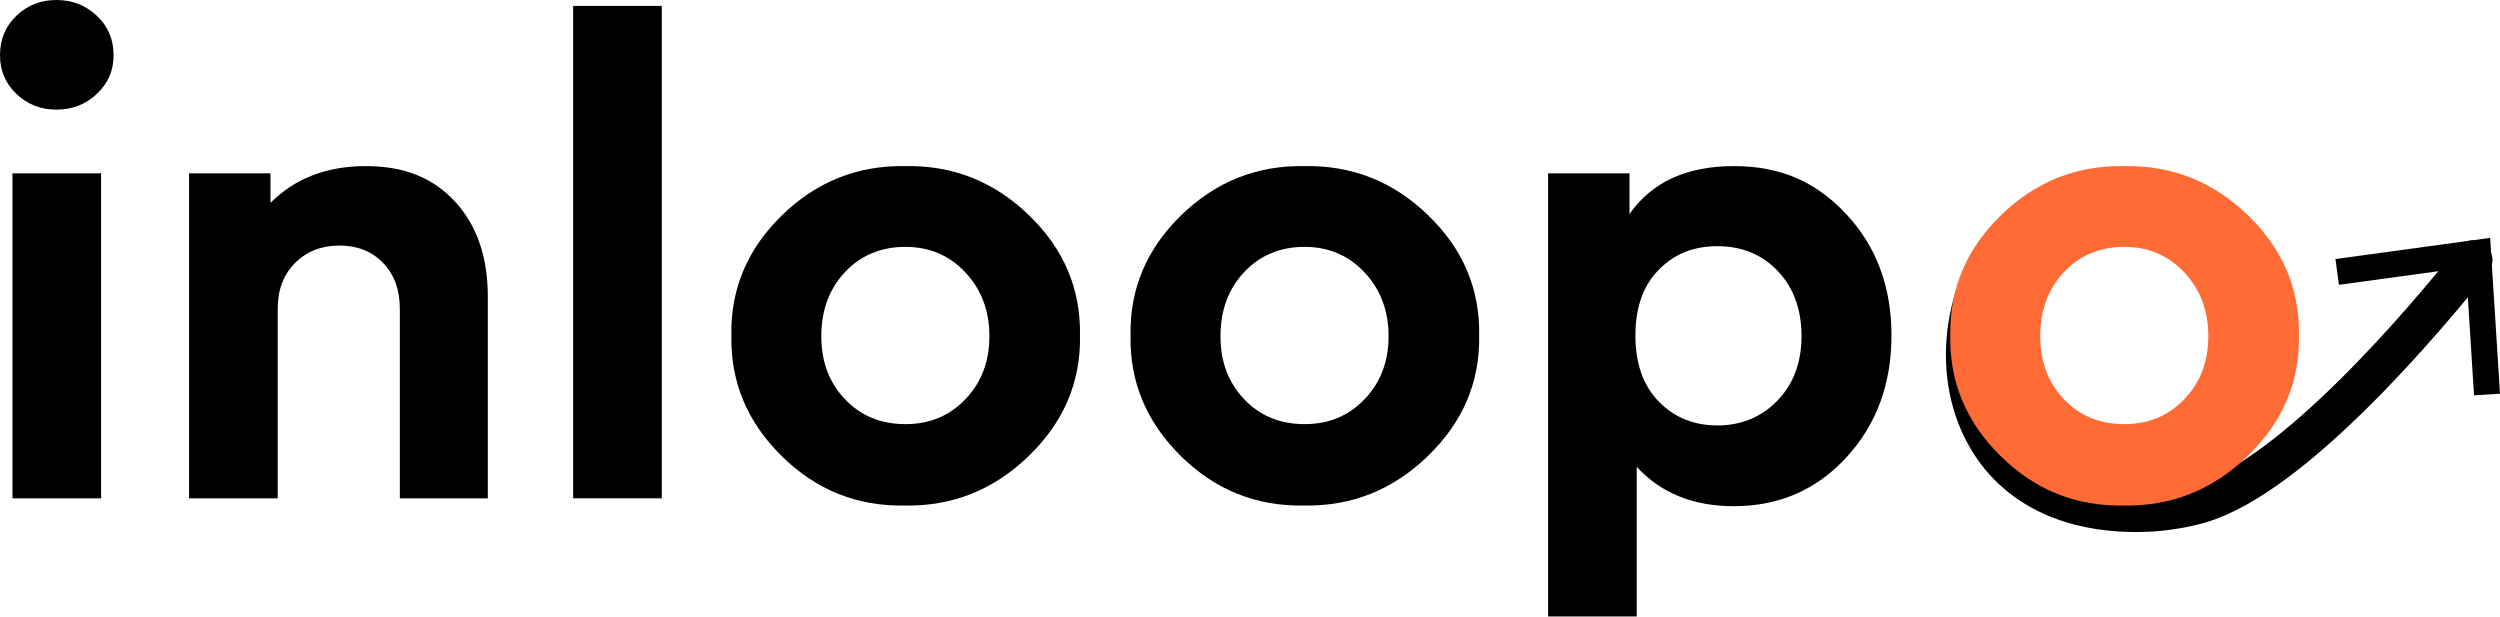
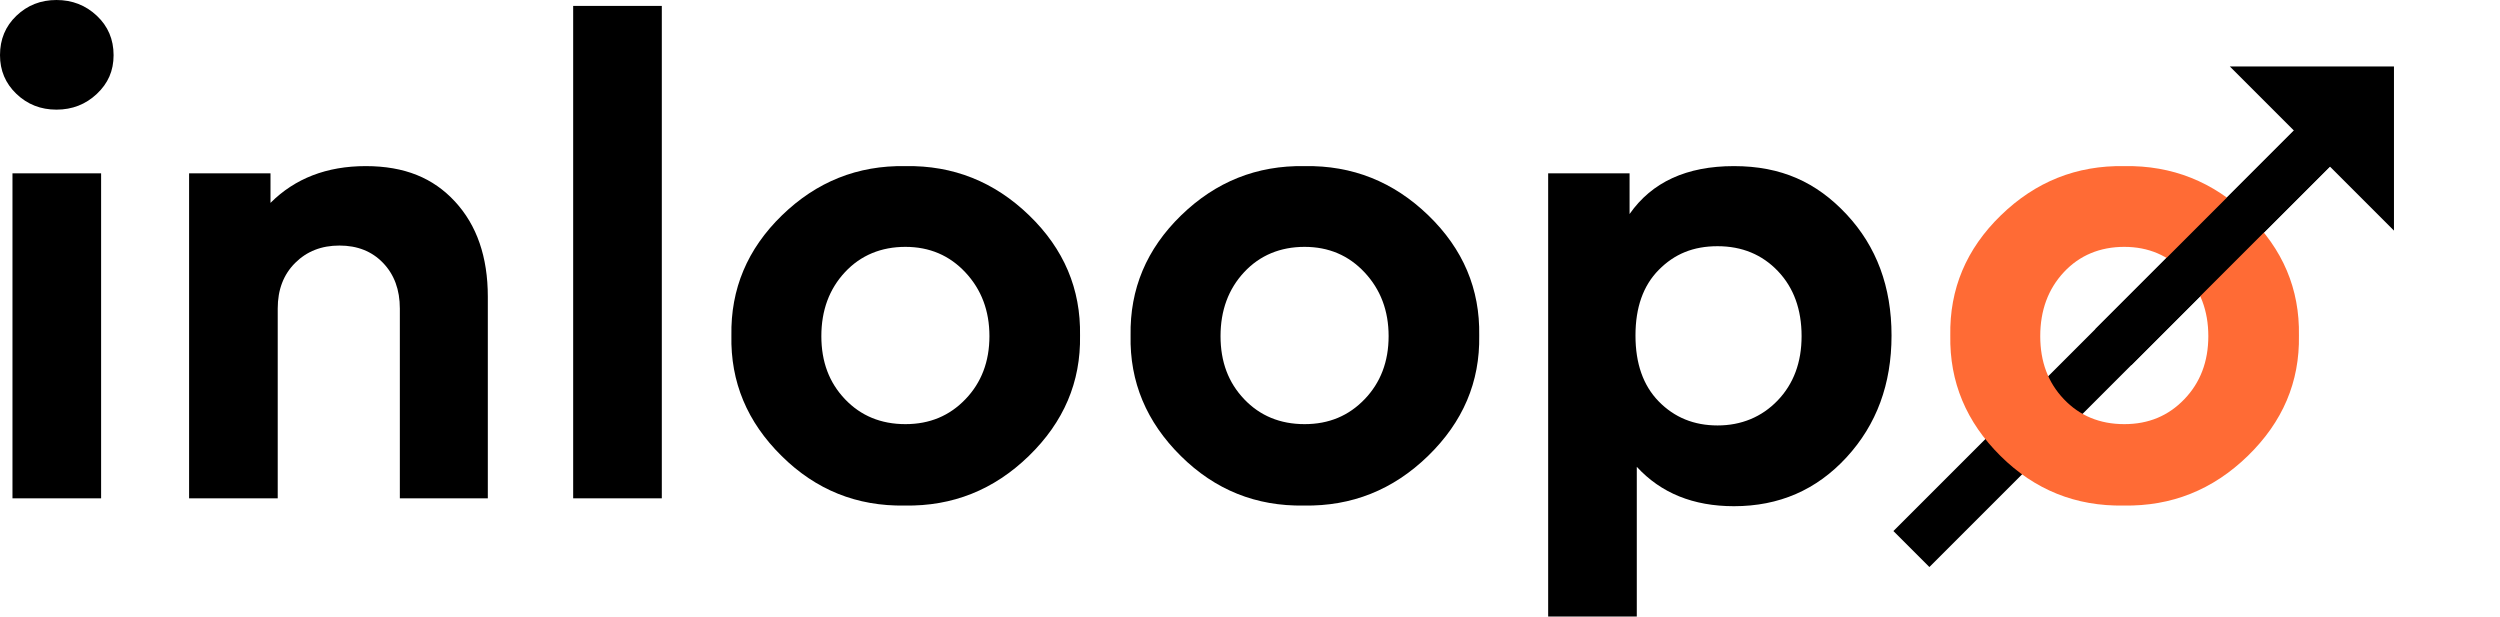
- <svg xmlns="http://www.w3.org/2000/svg" id="Ebene_2" data-name="Ebene 2" viewBox="0 0 1523.14 375.6">
-   <defs>
-     <style>
-       .cls-1 {
-         fill: none;
-         stroke: #000;
-         stroke-linecap: round;
-         stroke-linejoin: round;
-         stroke-width: 24px;
-       }
- 
-       .cls-2 {
-         fill: #ff6b35;
-       }
-     </style>
-   </defs>
-   <g id="Ebene_2-2" data-name="Ebene 2">
+ <svg xmlns="http://www.w3.org/2000/svg" version="1.1" id="Ebene_2_00000119839369064300963840000012071742433245507742_" x="0px" y="0px" viewBox="0 0 1523.1 375.6" style="enable-background:new 0 0 1523.1 375.6;" xml:space="preserve">
+   <style type="text/css">
+ 	.st0{fill:none;stroke:#000000;stroke-width:31;stroke-miterlimit:10;}
+ 	.st1{fill:#FF6B35;}
+ </style>
+   <g>
    <g>
-       <g>
-         <path d="M0,33.6C0,24,3.33,16,10,9.6,16.66,3.2,24.8,0,34.4,0s17.8,3.2,24.6,9.6c6.8,6.4,10.2,14.4,10.2,24s-3.4,17.2-10.2,23.6c-6.8,6.4-15,9.6-24.6,9.6s-17.74-3.2-24.4-9.6C3.33,50.8,0,42.94,0,33.6ZM7.6,303.6V105.6H61.6v198H7.6Z" />
-         <path d="M297.2,180.8v122.8h-53.6v-115.6c0-11.46-3.4-20.73-10.2-27.8-6.8-7.06-15.67-10.6-26.6-10.6s-19.94,3.54-27,10.6c-7.07,7.07-10.6,16.34-10.6,27.8v115.6h-54V105.6h49.6v18c14.93-14.93,34.26-22.4,58-22.4s41.06,7.2,54.4,21.6c13.33,14.4,20,33.74,20,58Z" />
-         <path d="M349.19,303.6V3.6h54V303.6h-54Z" />
-         <path d="M445.59,204.4c-.54-28.26,9.73-52.66,30.8-73.2,21.06-20.53,46.13-30.53,75.2-30,29.06-.53,54.2,9.47,75.4,30,21.2,20.54,31.53,44.94,31,73.2,.53,28.27-9.87,52.74-31.2,73.4-21.34,20.67-46.54,30.73-75.6,30.2-29.07,.53-54.07-9.53-75-30.2-20.94-20.66-31.14-45.13-30.6-73.4Zm142.6,38.8c9.73-10.13,14.6-22.93,14.6-38.4s-4.87-28.4-14.6-38.8c-9.74-10.4-21.94-15.6-36.6-15.6s-27.2,5.14-36.8,15.4c-9.6,10.27-14.4,23.27-14.4,39s4.8,28.27,14.4,38.4c9.6,10.14,21.86,15.2,36.8,15.2s26.86-5.06,36.6-15.2Z" />
-         <path d="M688.79,204.4c-.54-28.26,9.73-52.66,30.8-73.2,21.06-20.53,46.13-30.53,75.2-30,29.06-.53,54.2,9.47,75.4,30,21.2,20.54,31.53,44.94,31,73.2,.53,28.27-9.87,52.74-31.2,73.4-21.34,20.67-46.54,30.73-75.6,30.2-29.07,.53-54.07-9.53-75-30.2-20.94-20.66-31.14-45.13-30.6-73.4Zm142.6,38.8c9.73-10.13,14.6-22.93,14.6-38.4s-4.87-28.4-14.6-38.8c-9.74-10.4-21.94-15.6-36.6-15.6s-27.2,5.14-36.8,15.4c-9.6,10.27-14.4,23.27-14.4,39s4.8,28.27,14.4,38.4c9.6,10.14,21.86,15.2,36.8,15.2s26.86-5.06,36.6-15.2Z" />
-         <path d="M1124.98,130.6c18.26,19.6,27.4,44.2,27.4,73.8s-9.14,54.34-27.4,74.2c-18.27,19.87-41.14,29.8-68.6,29.8-24.8,0-44.54-8-59.2-24v91.2h-54V105.6h49.6v24.8c13.6-19.46,34.8-29.2,63.6-29.2s50.33,9.8,68.6,29.4Zm-27.4,74.2c0-16.26-4.8-29.46-14.4-39.6-9.6-10.13-21.87-15.2-36.8-15.2s-26.34,4.8-35.8,14.4c-9.47,9.6-14.2,22.94-14.2,40s4.73,30.47,14.2,40.2c9.46,9.74,21.4,14.6,35.8,14.6s26.86-5.06,36.6-15.2c9.73-10.13,14.6-23.2,14.6-39.2Z" />
-       </g>
-       <g>
-         <path class="cls-1" d="M1202.7,182.07c-11.12,36.66-4.06,75.65,20.11,100.91,30.19,31.56,75.36,29.48,87.51,28.91,0,0,14.77-.68,29.68-4.98,56.8-16.36,137.32-111.87,166.54-148.47" />
-         <polygon points="1523.14 239.86 1507.32 240.87 1502.41 162.93 1425.02 173.52 1422.88 157.81 1517.14 144.93 1523.14 239.86" />
-       </g>
-       <path class="cls-2" d="M1188.23,204.4c-.54-28.26,9.73-52.66,30.8-73.2,21.06-20.53,46.13-30.53,75.2-30,29.06-.53,54.2,9.47,75.4,30,21.2,20.54,31.53,44.94,31,73.2,.53,28.27-9.87,52.74-31.2,73.4-21.34,20.67-46.54,30.73-75.6,30.2-29.07,.53-54.07-9.53-75-30.2-20.94-20.66-31.14-45.13-30.6-73.4Zm142.6,38.8c9.73-10.13,14.6-22.93,14.6-38.4s-4.87-28.4-14.6-38.8c-9.74-10.4-21.94-15.6-36.6-15.6s-27.2,5.14-36.8,15.4c-9.6,10.27-14.4,23.27-14.4,39s4.8,28.27,14.4,38.4c9.6,10.14,21.86,15.2,36.8,15.2s26.86-5.06,36.6-15.2Z" />
+       <path d="M0,33.6C0,24,3.3,16,10,9.6C16.7,3.2,24.8,0,34.4,0S52.2,3.2,59,9.6s10.2,14.4,10.2,24S65.8,50.8,59,57.2    s-15,9.6-24.6,9.6S16.7,63.6,10,57.2C3.3,50.8,0,42.9,0,33.6z M7.6,303.6v-198h54v198H7.6z" />
+       <path d="M297.2,180.8v122.8h-53.6V188c0-11.5-3.4-20.7-10.2-27.8c-6.8-7.1-15.7-10.6-26.6-10.6s-19.9,3.5-27,10.6    c-7.1,7.1-10.6,16.3-10.6,27.8v115.6h-54v-198h49.6v18c14.9-14.9,34.3-22.4,58-22.4s41.1,7.2,54.4,21.6    C290.5,137.2,297.2,156.5,297.2,180.8L297.2,180.8z" />
+       <path d="M349.2,303.6V3.6h54v300H349.2z" />
+       <path d="M445.6,204.4c-0.5-28.3,9.7-52.7,30.8-73.2c21.1-20.5,46.1-30.5,75.2-30c29.1-0.5,54.2,9.5,75.4,30    c21.2,20.5,31.5,44.9,31,73.2c0.5,28.3-9.9,52.7-31.2,73.4c-21.3,20.7-46.5,30.7-75.6,30.2c-29.1,0.5-54.1-9.5-75-30.2    C455.2,257.1,445,232.7,445.6,204.4z M588.2,243.2c9.7-10.1,14.6-22.9,14.6-38.4s-4.9-28.4-14.6-38.8    c-9.7-10.4-21.9-15.6-36.6-15.6s-27.2,5.1-36.8,15.4c-9.6,10.3-14.4,23.3-14.4,39s4.8,28.3,14.4,38.4    c9.6,10.1,21.9,15.2,36.8,15.2S578.5,253.3,588.2,243.2z" />
+       <path d="M688.8,204.4c-0.5-28.3,9.7-52.7,30.8-73.2c21.1-20.5,46.1-30.5,75.2-30c29.1-0.5,54.2,9.5,75.4,30    c21.2,20.5,31.5,44.9,31,73.2c0.5,28.3-9.9,52.7-31.2,73.4c-21.3,20.7-46.5,30.7-75.6,30.2c-29.1,0.5-54.1-9.5-75-30.2    C698.5,257.1,688.2,232.7,688.8,204.4L688.8,204.4z M831.4,243.2c9.7-10.1,14.6-22.9,14.6-38.4s-4.9-28.4-14.6-38.8    c-9.7-10.4-21.9-15.6-36.6-15.6s-27.2,5.1-36.8,15.4c-9.6,10.3-14.4,23.3-14.4,39s4.8,28.3,14.4,38.4    c9.6,10.1,21.9,15.2,36.8,15.2S821.7,253.3,831.4,243.2z" />
+       <path d="M1125,130.6c18.3,19.6,27.4,44.2,27.4,73.8s-9.1,54.3-27.4,74.2c-18.3,19.9-41.1,29.8-68.6,29.8c-24.8,0-44.5-8-59.2-24    v91.2h-54v-270h49.6v24.8c13.6-19.5,34.8-29.2,63.6-29.2S1106.7,111,1125,130.6L1125,130.6z M1097.6,204.8    c0-16.3-4.8-29.5-14.4-39.6c-9.6-10.1-21.9-15.2-36.8-15.2s-26.3,4.8-35.8,14.4c-9.5,9.6-14.2,22.9-14.2,40s4.7,30.5,14.2,40.2    c9.5,9.7,21.4,14.6,35.8,14.6s26.9-5.1,36.6-15.2C1092.7,233.9,1097.6,220.8,1097.6,204.8L1097.6,204.8z" />
    </g>
+     <line class="st0" x1="1164.5" y1="334.5" x2="1420.5" y2="78.5" />
+     <path class="st1" d="M1188.2,204.4c-0.5-28.3,9.7-52.7,30.8-73.2c21.1-20.5,46.1-30.5,75.2-30c29.1-0.5,54.2,9.5,75.4,30   c21.2,20.5,31.5,44.9,31,73.2c0.5,28.3-9.9,52.7-31.2,73.4c-21.3,20.7-46.5,30.7-75.6,30.2c-29.1,0.5-54.1-9.5-75-30.2   C1197.9,257.1,1187.7,232.7,1188.2,204.4L1188.2,204.4z M1330.8,243.2c9.7-10.1,14.6-22.9,14.6-38.4s-4.9-28.4-14.6-38.8   c-9.7-10.4-21.9-15.6-36.6-15.6s-27.2,5.1-36.8,15.4c-9.6,10.3-14.4,23.3-14.4,39s4.8,28.3,14.4,38.4c9.6,10.1,21.9,15.2,36.8,15.2   S1321.1,253.3,1330.8,243.2z" />
+     <polygon points="1458.5,140.5 1358.5,40.5 1458.5,40.5  " />
+     <line class="st0" x1="1287.5" y1="211.5" x2="1420.5" y2="78.5" />
  </g>
</svg>
